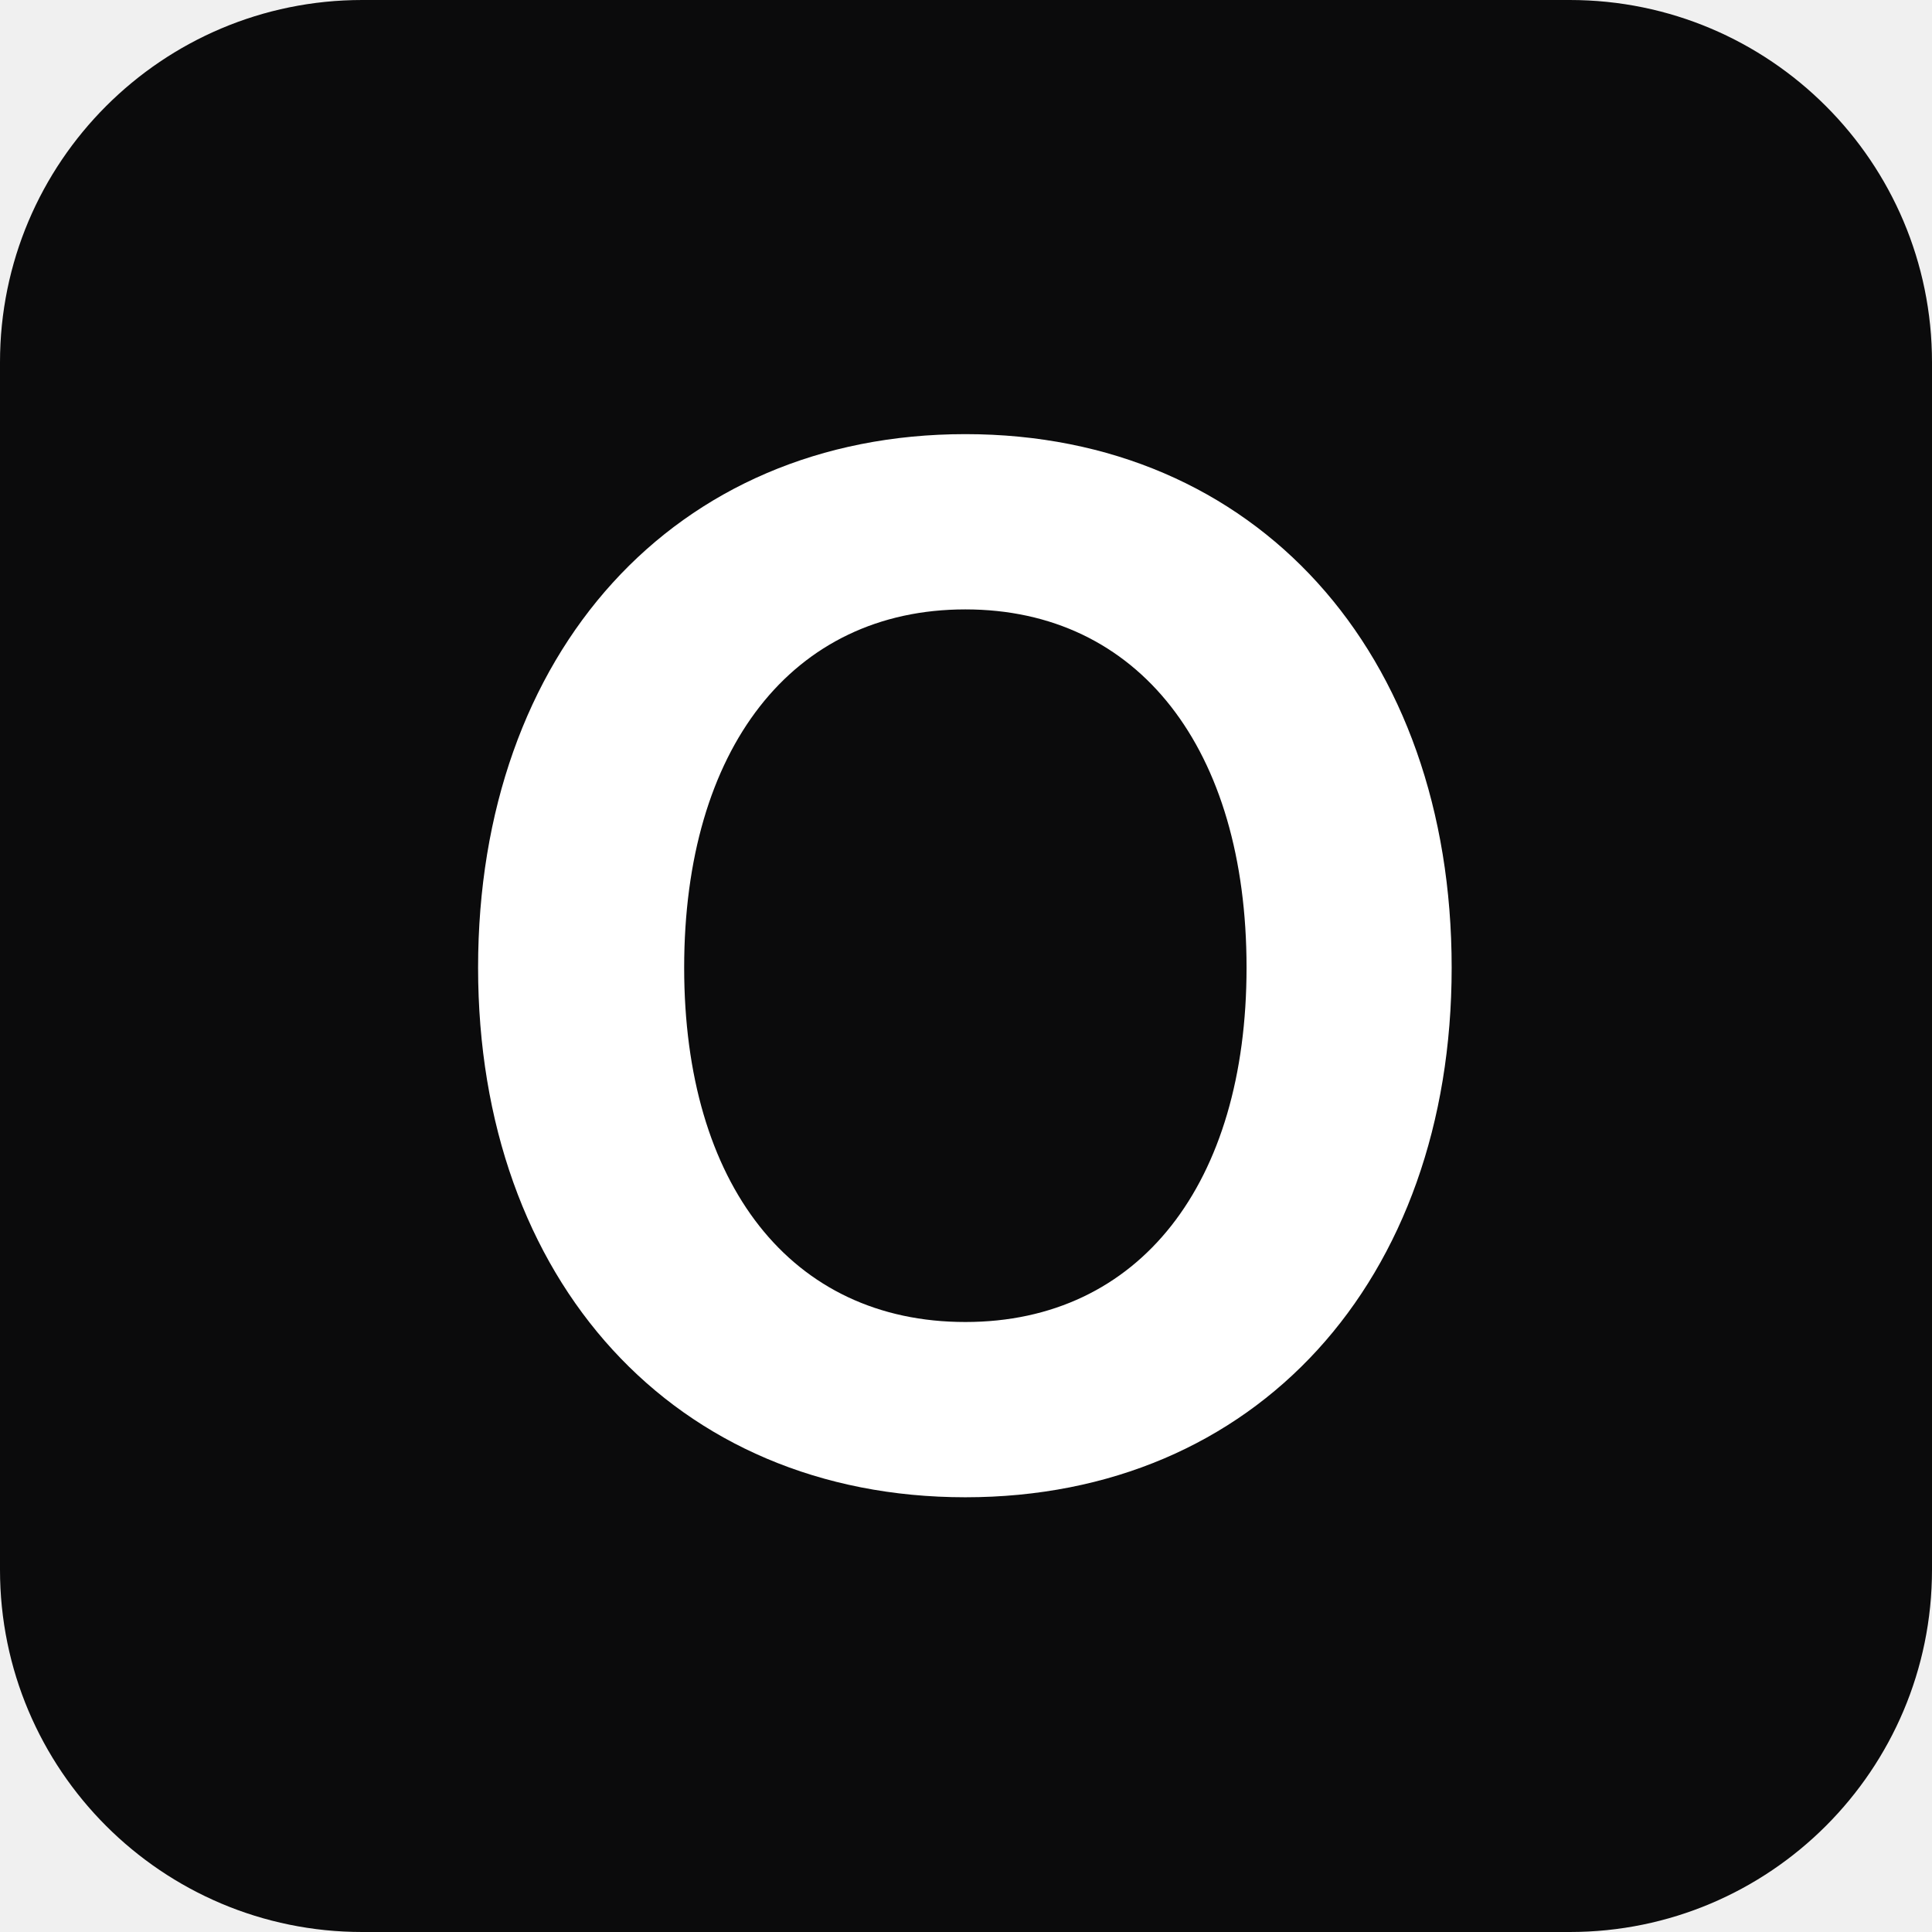
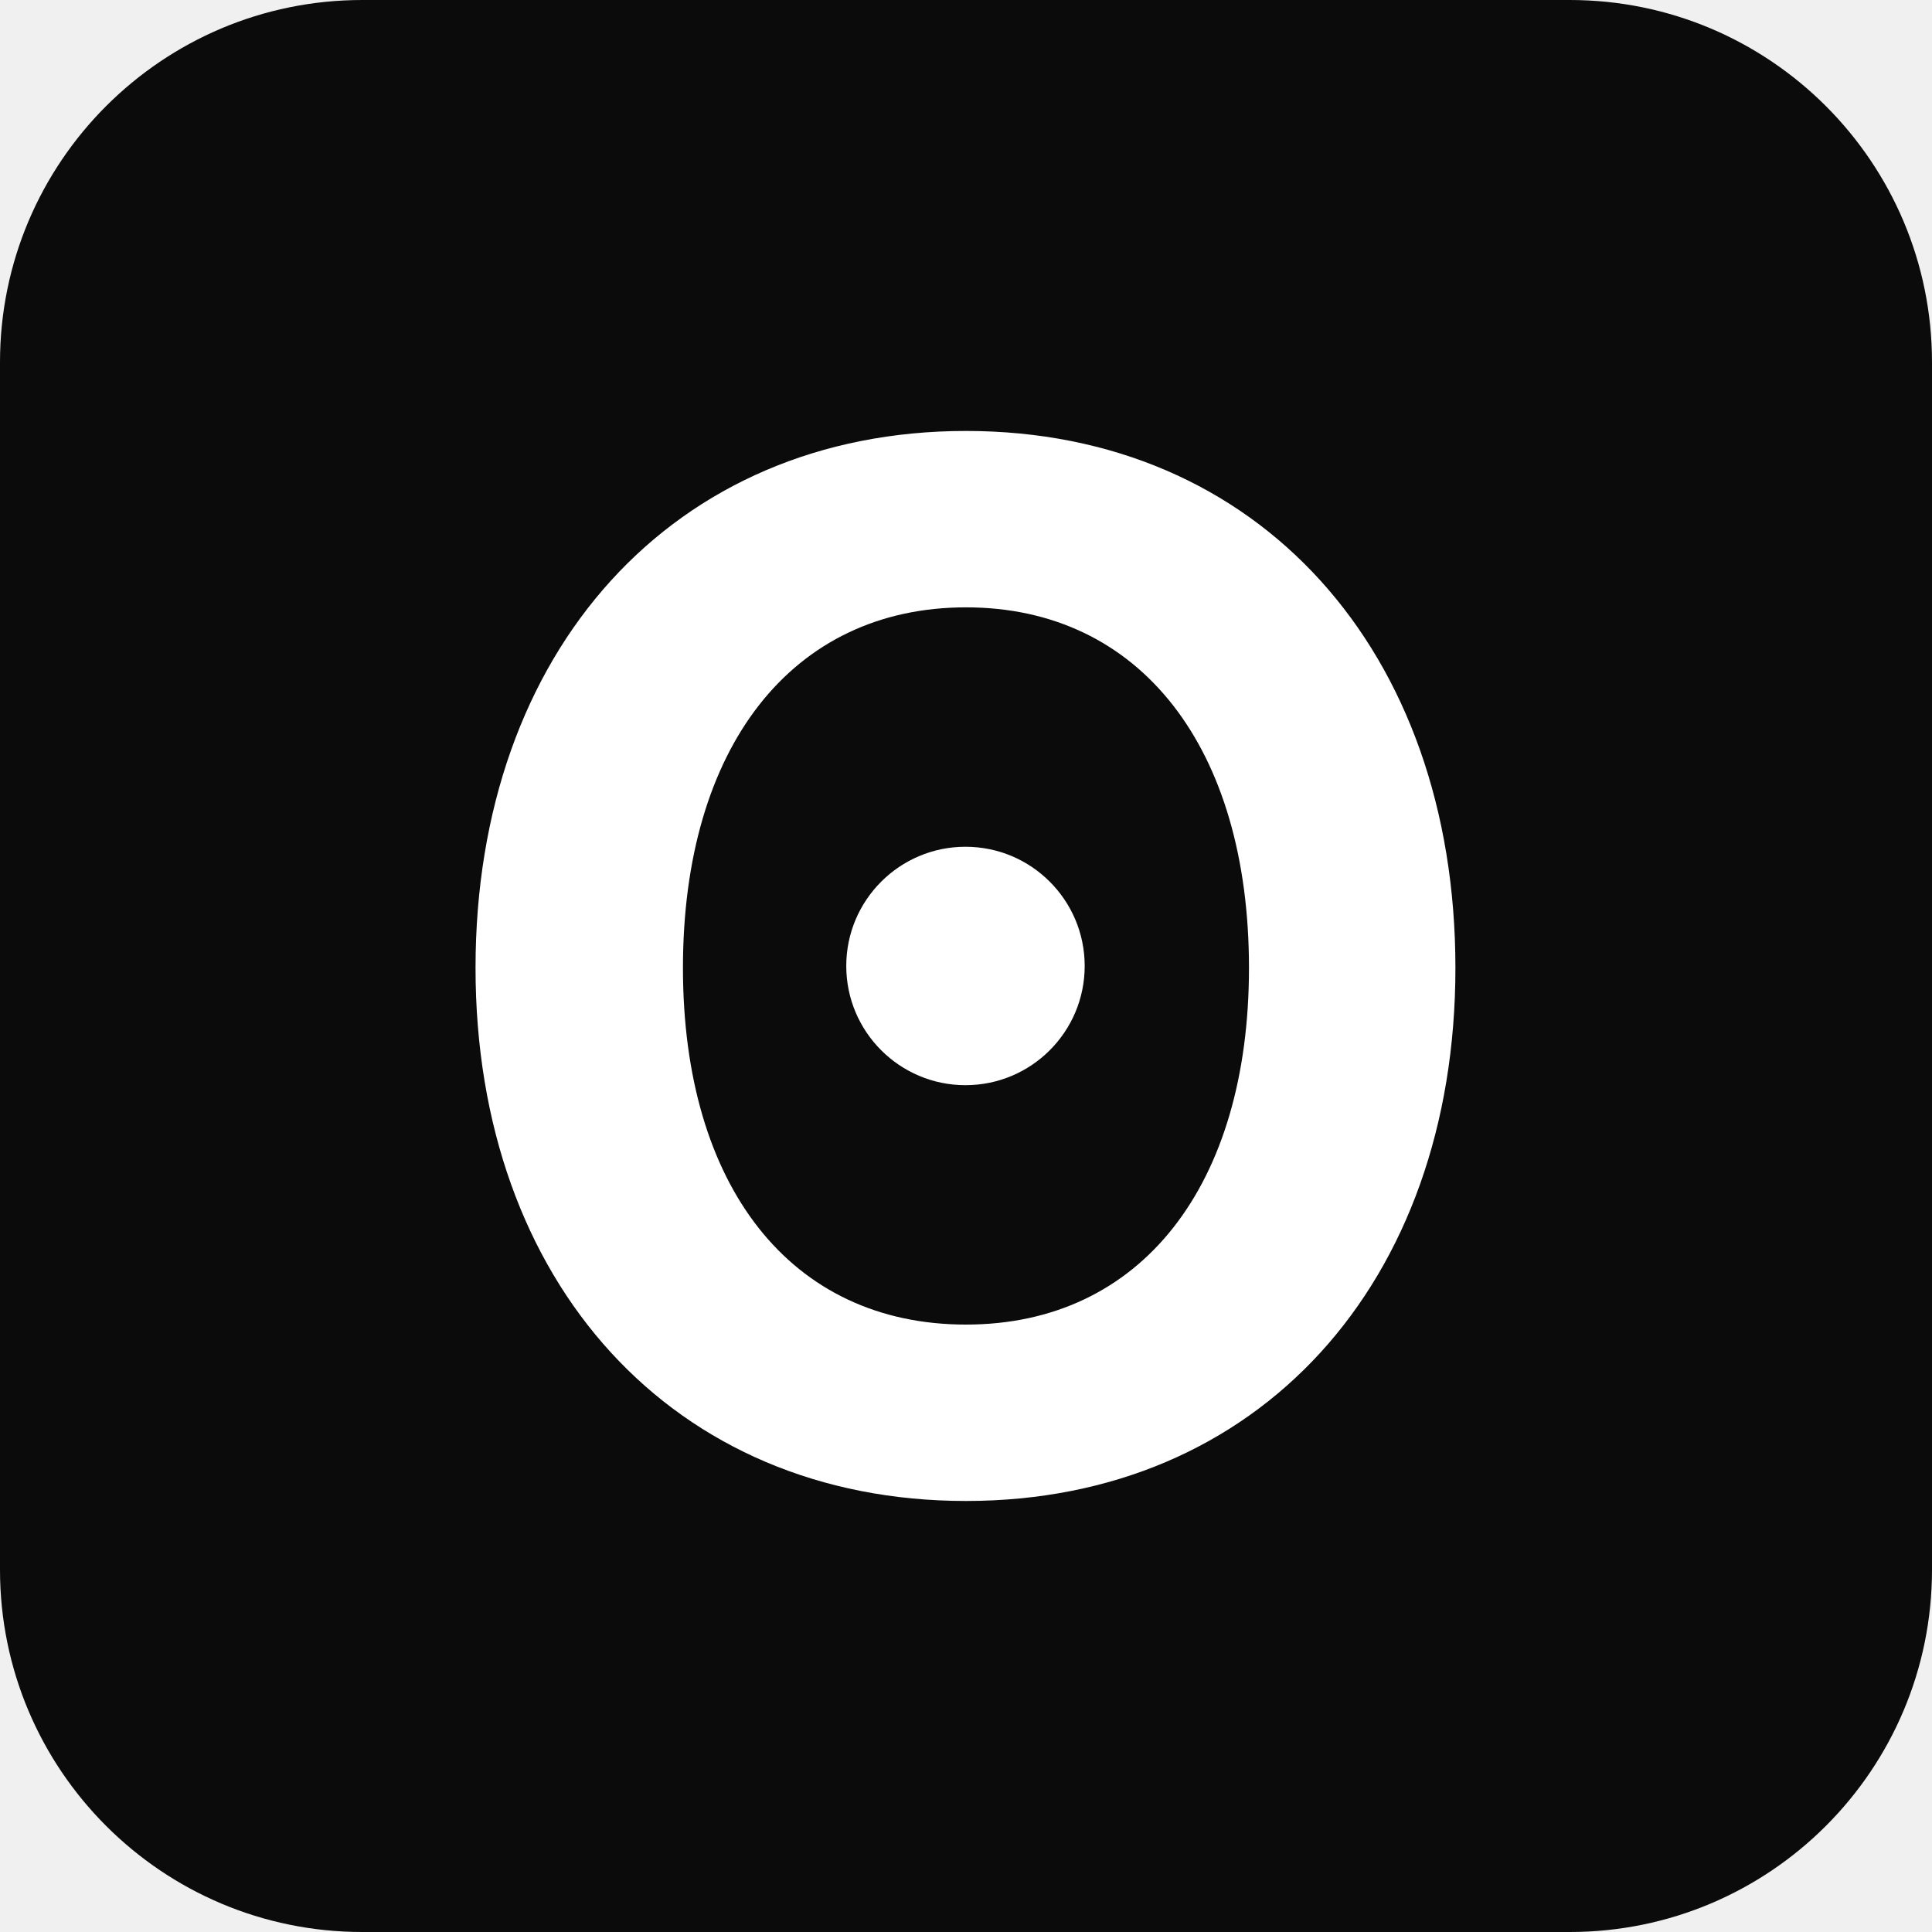
<svg xmlns="http://www.w3.org/2000/svg" viewBox="0 0 192 192" width="192" height="192">
  <rect width="192" height="192" rx="36.0" fill="#0B0B0C" />
-   <path d="M573 -24C875 -24 1078 201 1078 526C1078 853 875 1080 573 1080C271 1080 67 853 67 526C67 201 271 -24 573 -24ZM573 158C392 158 281 301 281 526C281 753 393 898 573 898C753 898 865 753 865 526C865 302 754 158 573 158Z" transform="translate(41.1,146.5) scale(.0957,-.0957)" fill="#FFFFFF" />
+   <g transform="translate(27.32,-57.73) scale(0.09632)" fill="#FFFFFF">
+     <path d="M573 -24C875 -24 1078 201 1078 526C1078 853 875 1080 573 1080C271 1080 67 853 67 526C67 201 271 -24 573 -24ZM573 158C392 158 281 301 281 526C281 753 393 898 573 898C753 898 865 753 865 526C865 302 754 158 573 158Z" transform="translate(140,2124) scale(1,-1)" />
+     <path d="M224.5 1227.5C292.4 1227.5 347.5 1282.6 347.5 1350.5C347.5 1418.4 292.4 1473.5 224.5 1473.5C156.6 1473.5 101.5 1418.4 101.5 1350.5C101.5 1282.6 156.6 1227.5 224.5 1227.5Z" transform="translate(488,2946.5) scale(1,-1)" />
+   </g>
</svg>
